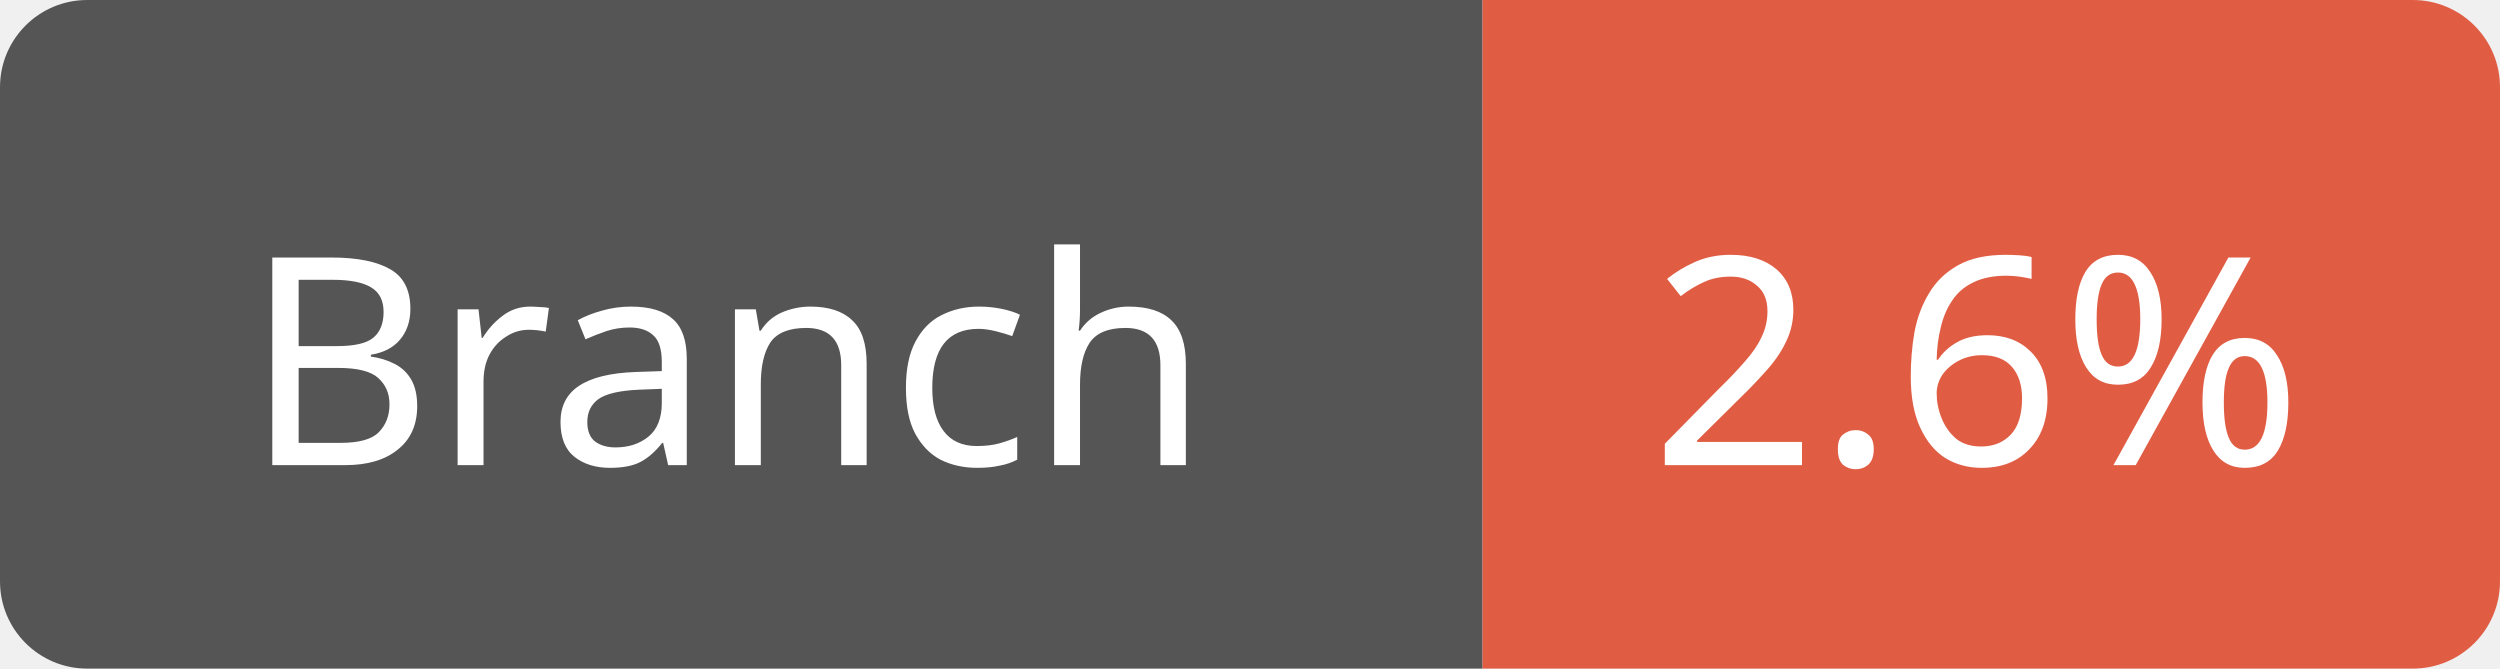
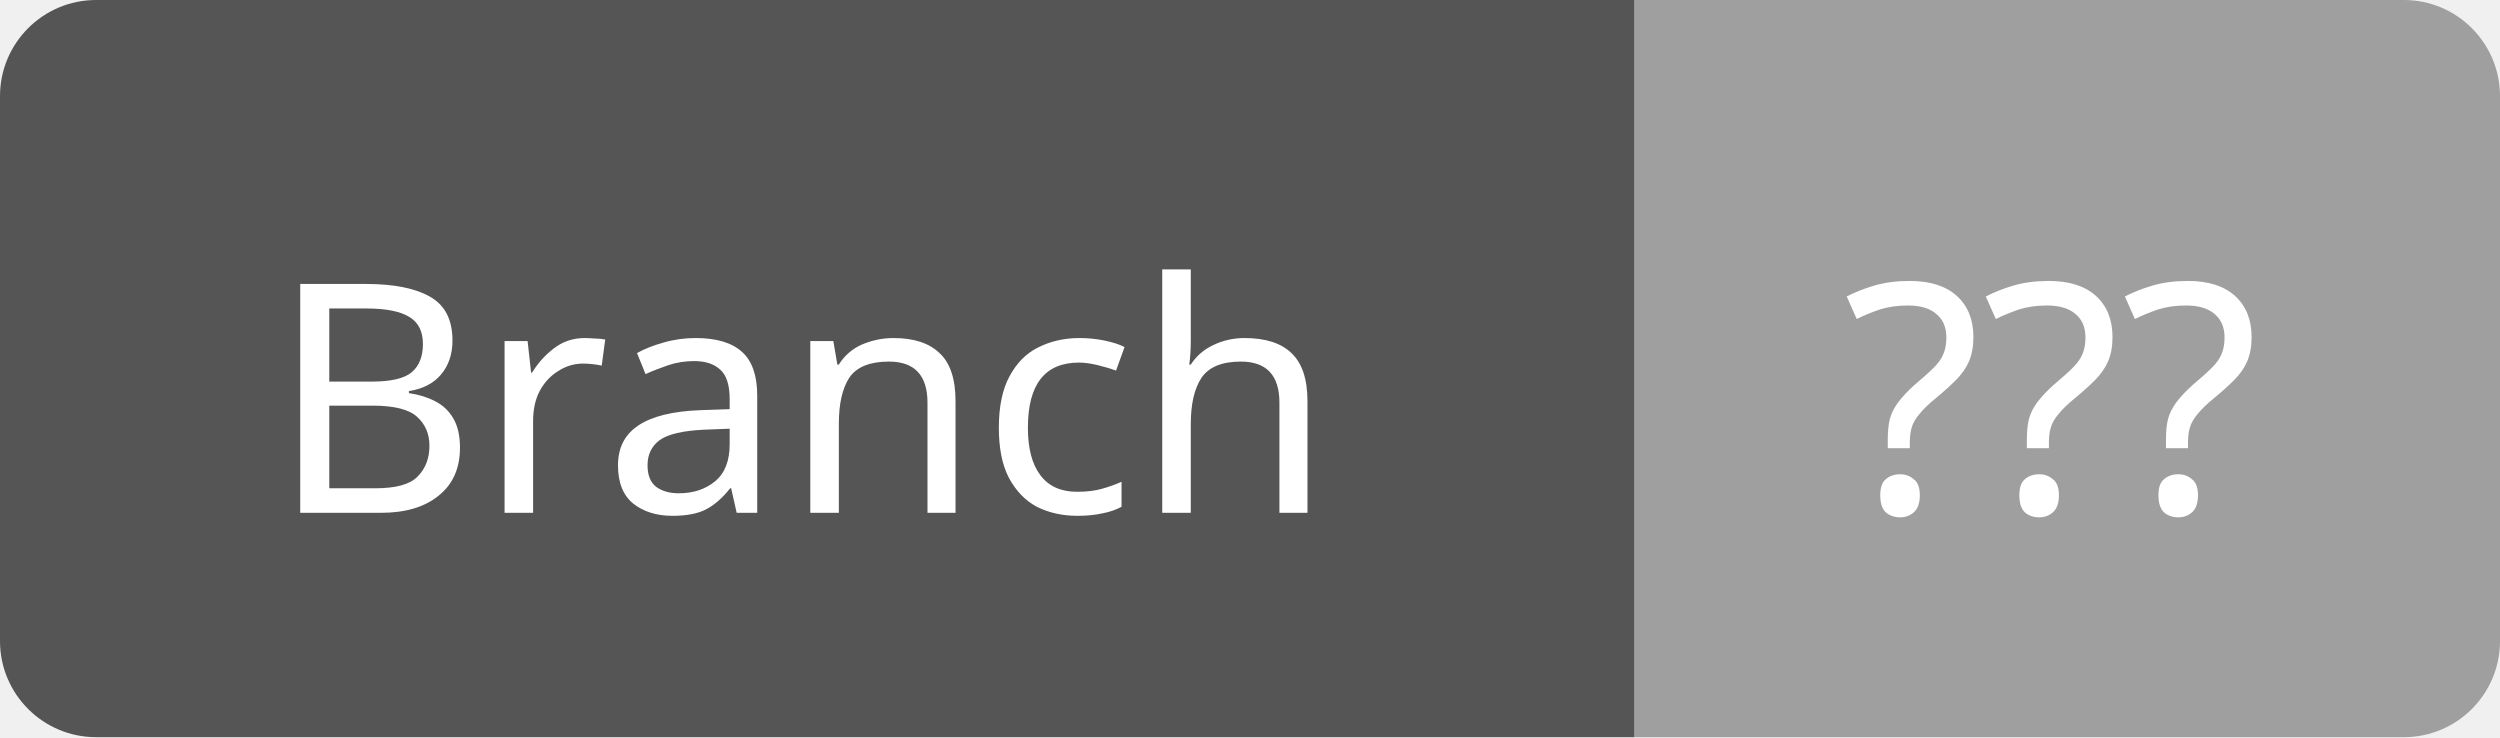
- <svg xmlns="http://www.w3.org/2000/svg" width="86" height="23">
+ <svg xmlns="http://www.w3.org/2000/svg" width="78" height="23">
  <path d="M3,0 h45 h3 v23 h-3 h-45 a3,3 0 0 1 -3,-3 v-17 a3,3 0 0 1 3,-3 z" fill="#555" />
-   <path d="M54,0 h29 a3,3 0 0 1 3,3 v17 a3,3 0 0 1 -3,3 h-29 h-3 v-23 h3 z" fill="#e05d44" />
+   <path d="M54,0 h21 a3,3 0 0 1 3,3 v17 a3,3 0 0 1 -3,3 h-21 h-3 v-23 h3 z" fill="#9f9f9f" />
  <text x="25" y="16" fill="#fff" font-family="Verdana" font-size="10" text-anchor="middle">Branch</text>
-   <text x="68" y="16" fill="#fff" font-family="Verdana" font-size="10" text-anchor="middle">2.6%</text>
+   <text x="64" y="16" fill="#fff" font-family="Verdana" font-size="10" text-anchor="middle">???</text>
</svg>
